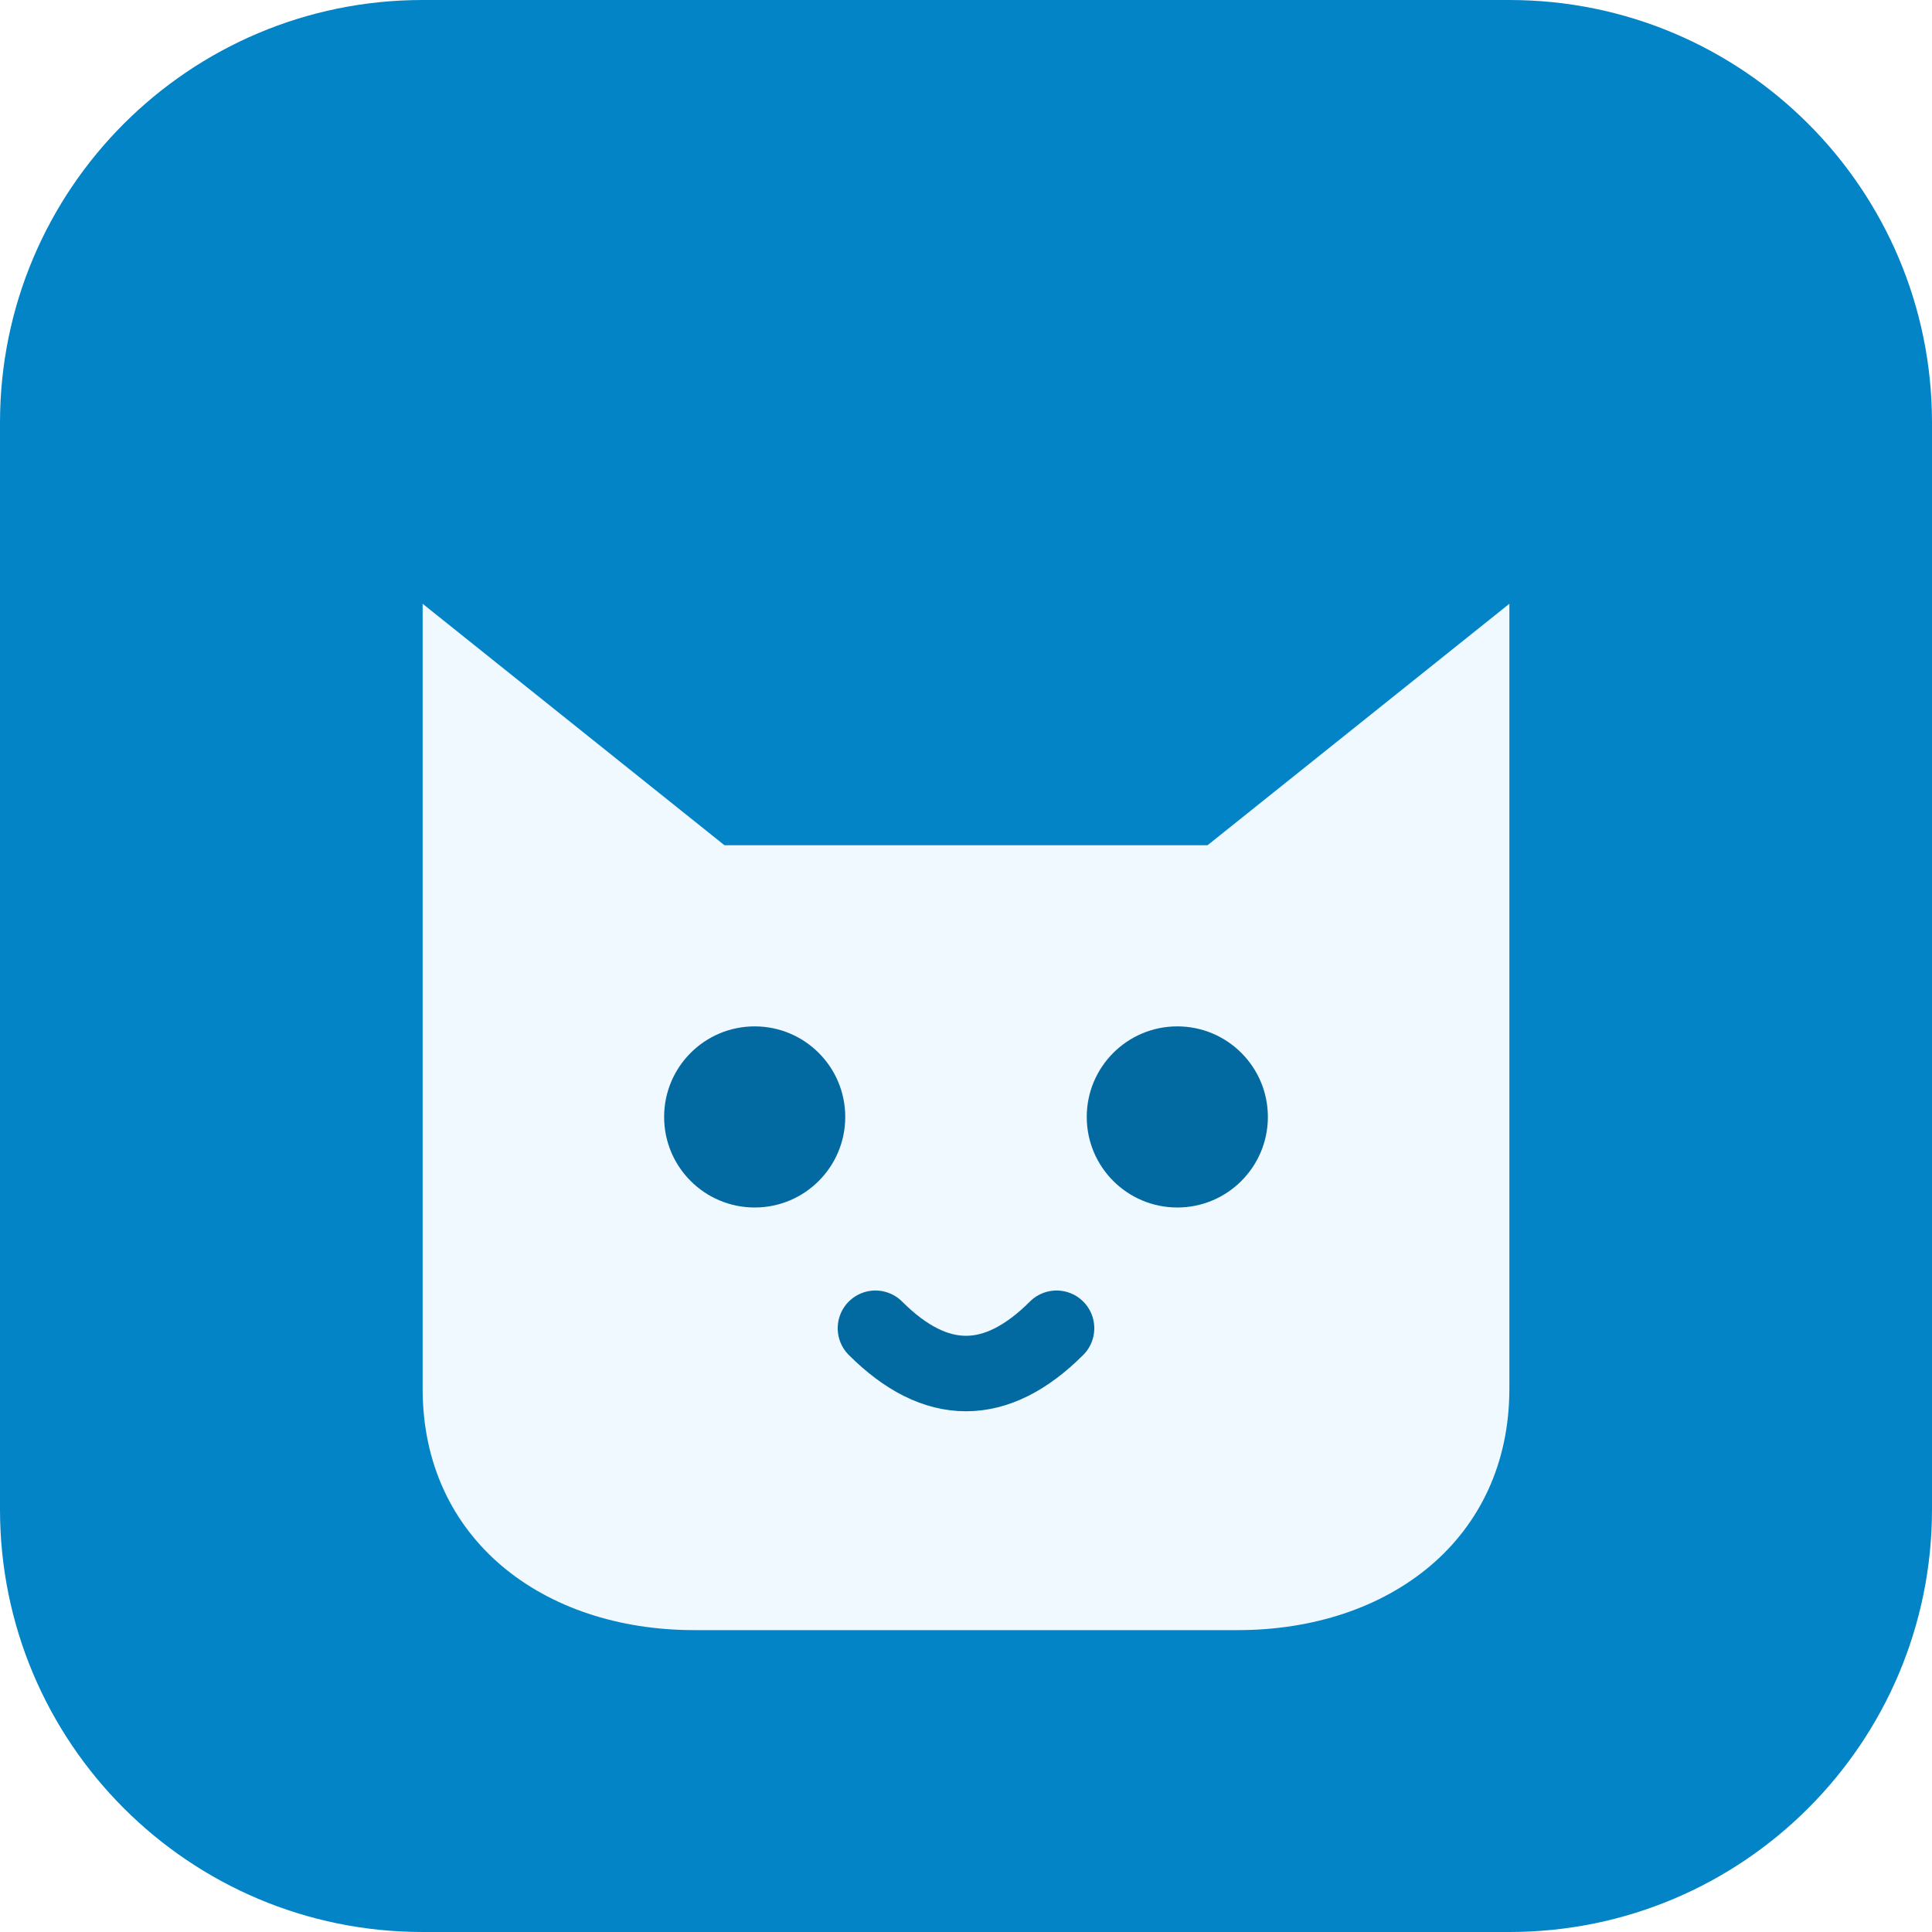
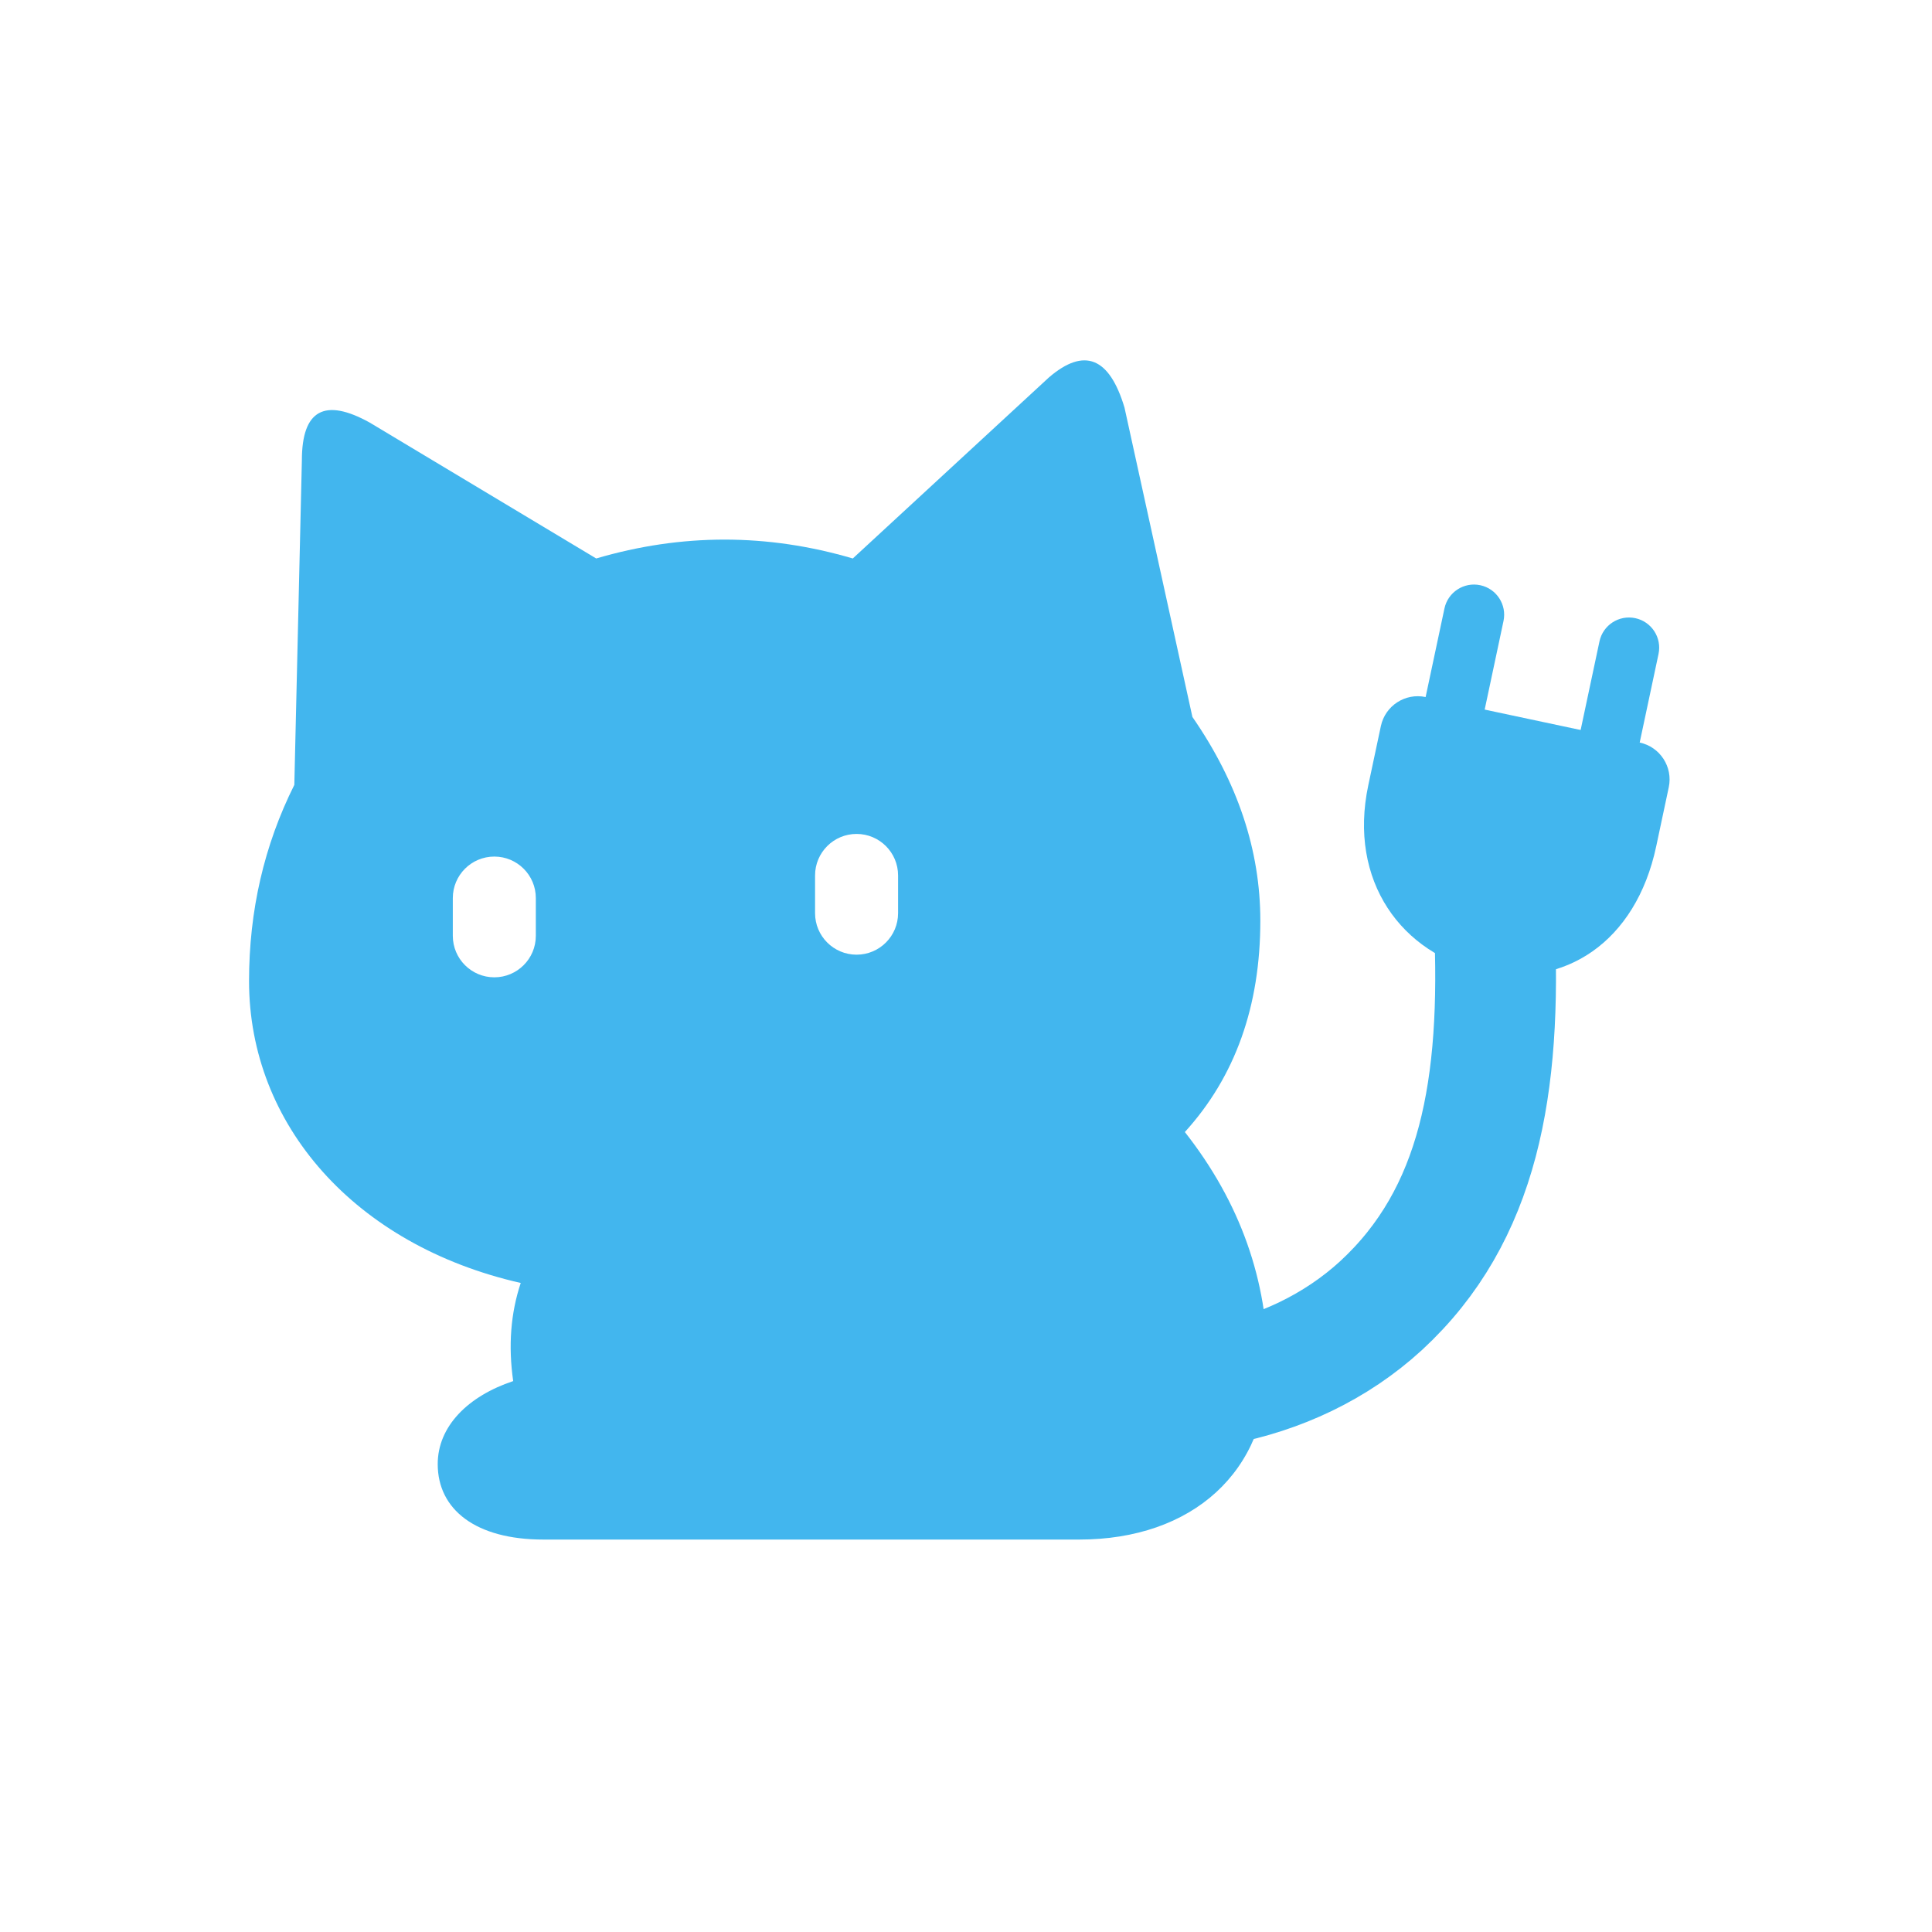
- <svg xmlns="http://www.w3.org/2000/svg" viewBox="0 0 64 64">
-   <rect width="64" height="64" rx="14" fill="#0284c7" />
-   <path d="M14 46V20l10 8h16l10-8v26c0 5-4 8-9 8H23c-5 0-9-3-9-8z" fill="#f0f9ff" />
-   <circle cx="25" cy="37" r="3" fill="#0369a1" />
-   <circle cx="39" cy="37" r="3" fill="#0369a1" />
-   <path d="M29 44c2 2 4 2 6 0" stroke="#0369a1" stroke-width="2.5" fill="none" stroke-linecap="round" />
+ <svg xmlns="http://www.w3.org/2000/svg" viewBox="0 0 256 256" fill="#42B6EE" role="img" aria-labelledby="title desc">
+   <path d="M137 182c16 5 34 2 46-9 13-12 16-29 15-51" fill="none" stroke="#42B6EE" stroke-width="16" stroke-linecap="round" />
+   <g transform="rotate(12 199 117)">
+     <rect x="184" y="79" width="8" height="25" rx="4" />
+     <rect x="205" y="79" width="8" height="25" rx="4" />
+     <path d="M184 95h29a5 5 0 0 1 5 5v8c0 13-8 21-19 21s-20-8-20-21v-8a5 5 0 0 1 5-5Z" />
+   </g>
+   <path fill-rule="evenodd" d="     M39 104 40 61q0-10 9-5l30 18q17-5 34 0l26-24q7-6 10 4l9 41     q9 13 9 27 0 17-10 28 11 14 11 31     c0 14-10 23-25 23H72c-9 0-14-4-14-10 0-5 4-9 10-11     q-1-7 1-13c-22-5-36-21-36-40q0-14 6-26Z     M60 119a5.5 5.5 0 0 1 11 0v5a5.5 5.5 0 0 1-11 0Z     M108 116a5.5 5.5 0 0 1 11 0v5a5.5 5.5 0 0 1-11 0Z" />
</svg>
